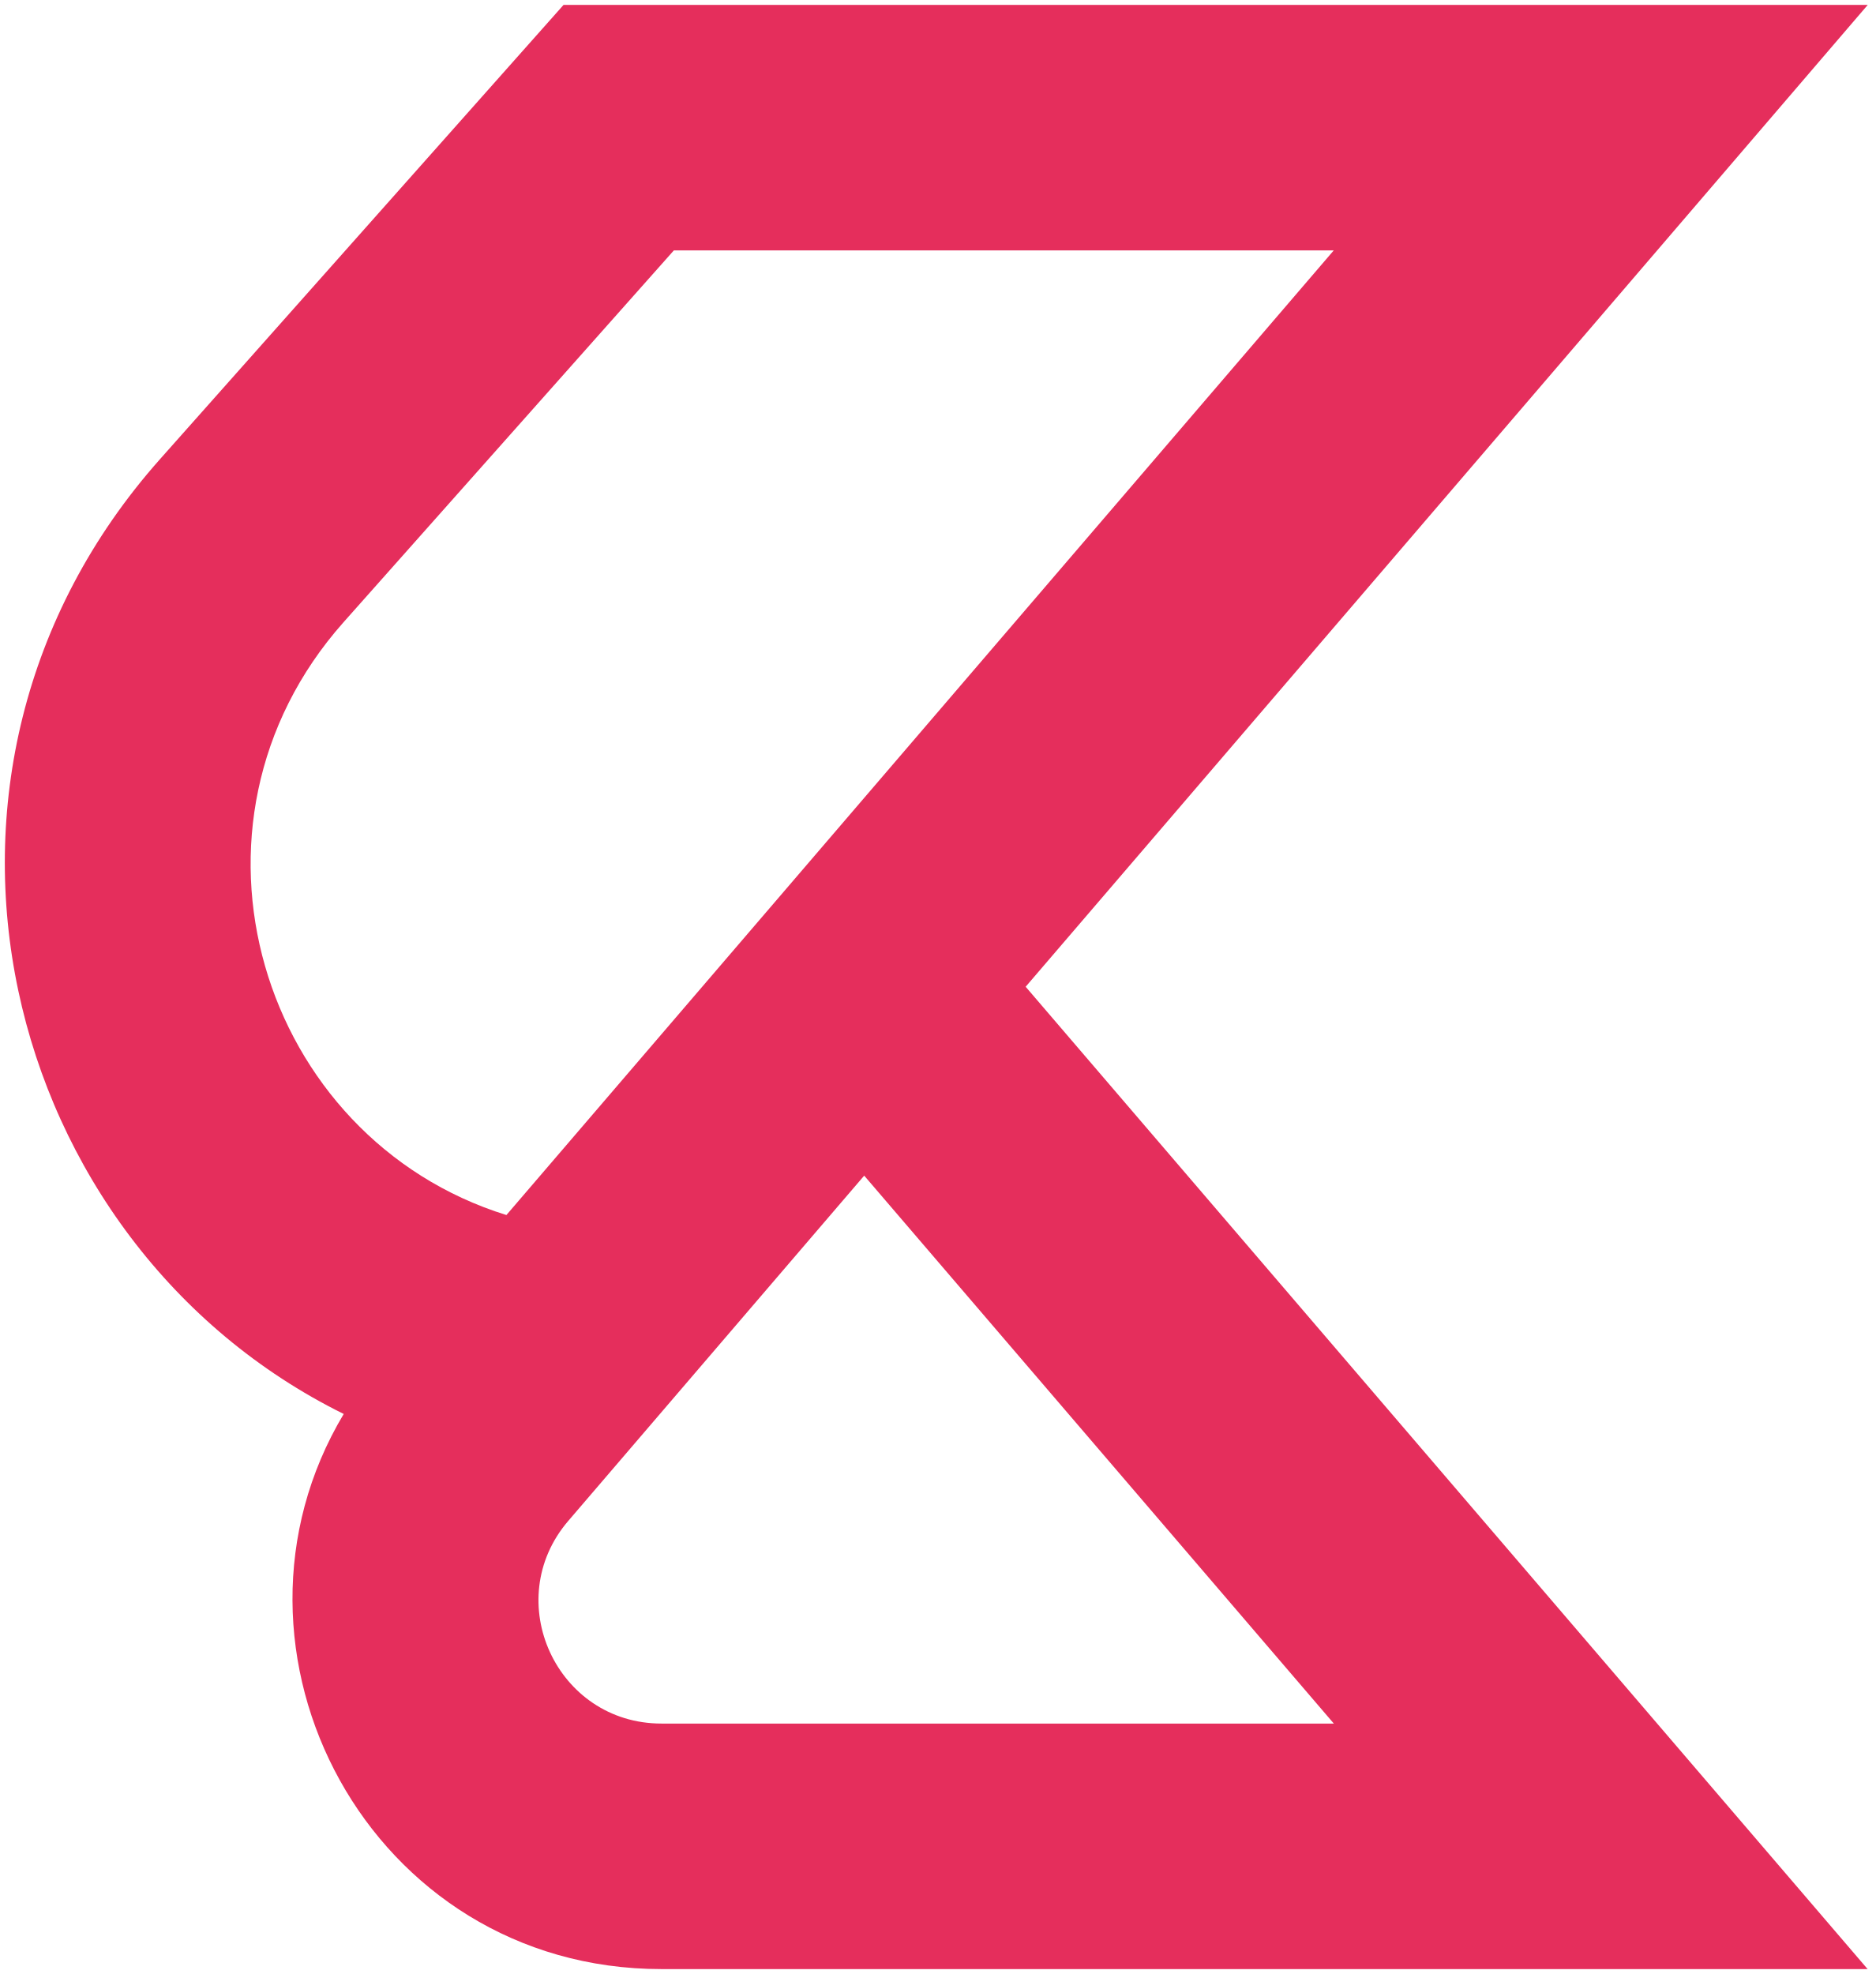
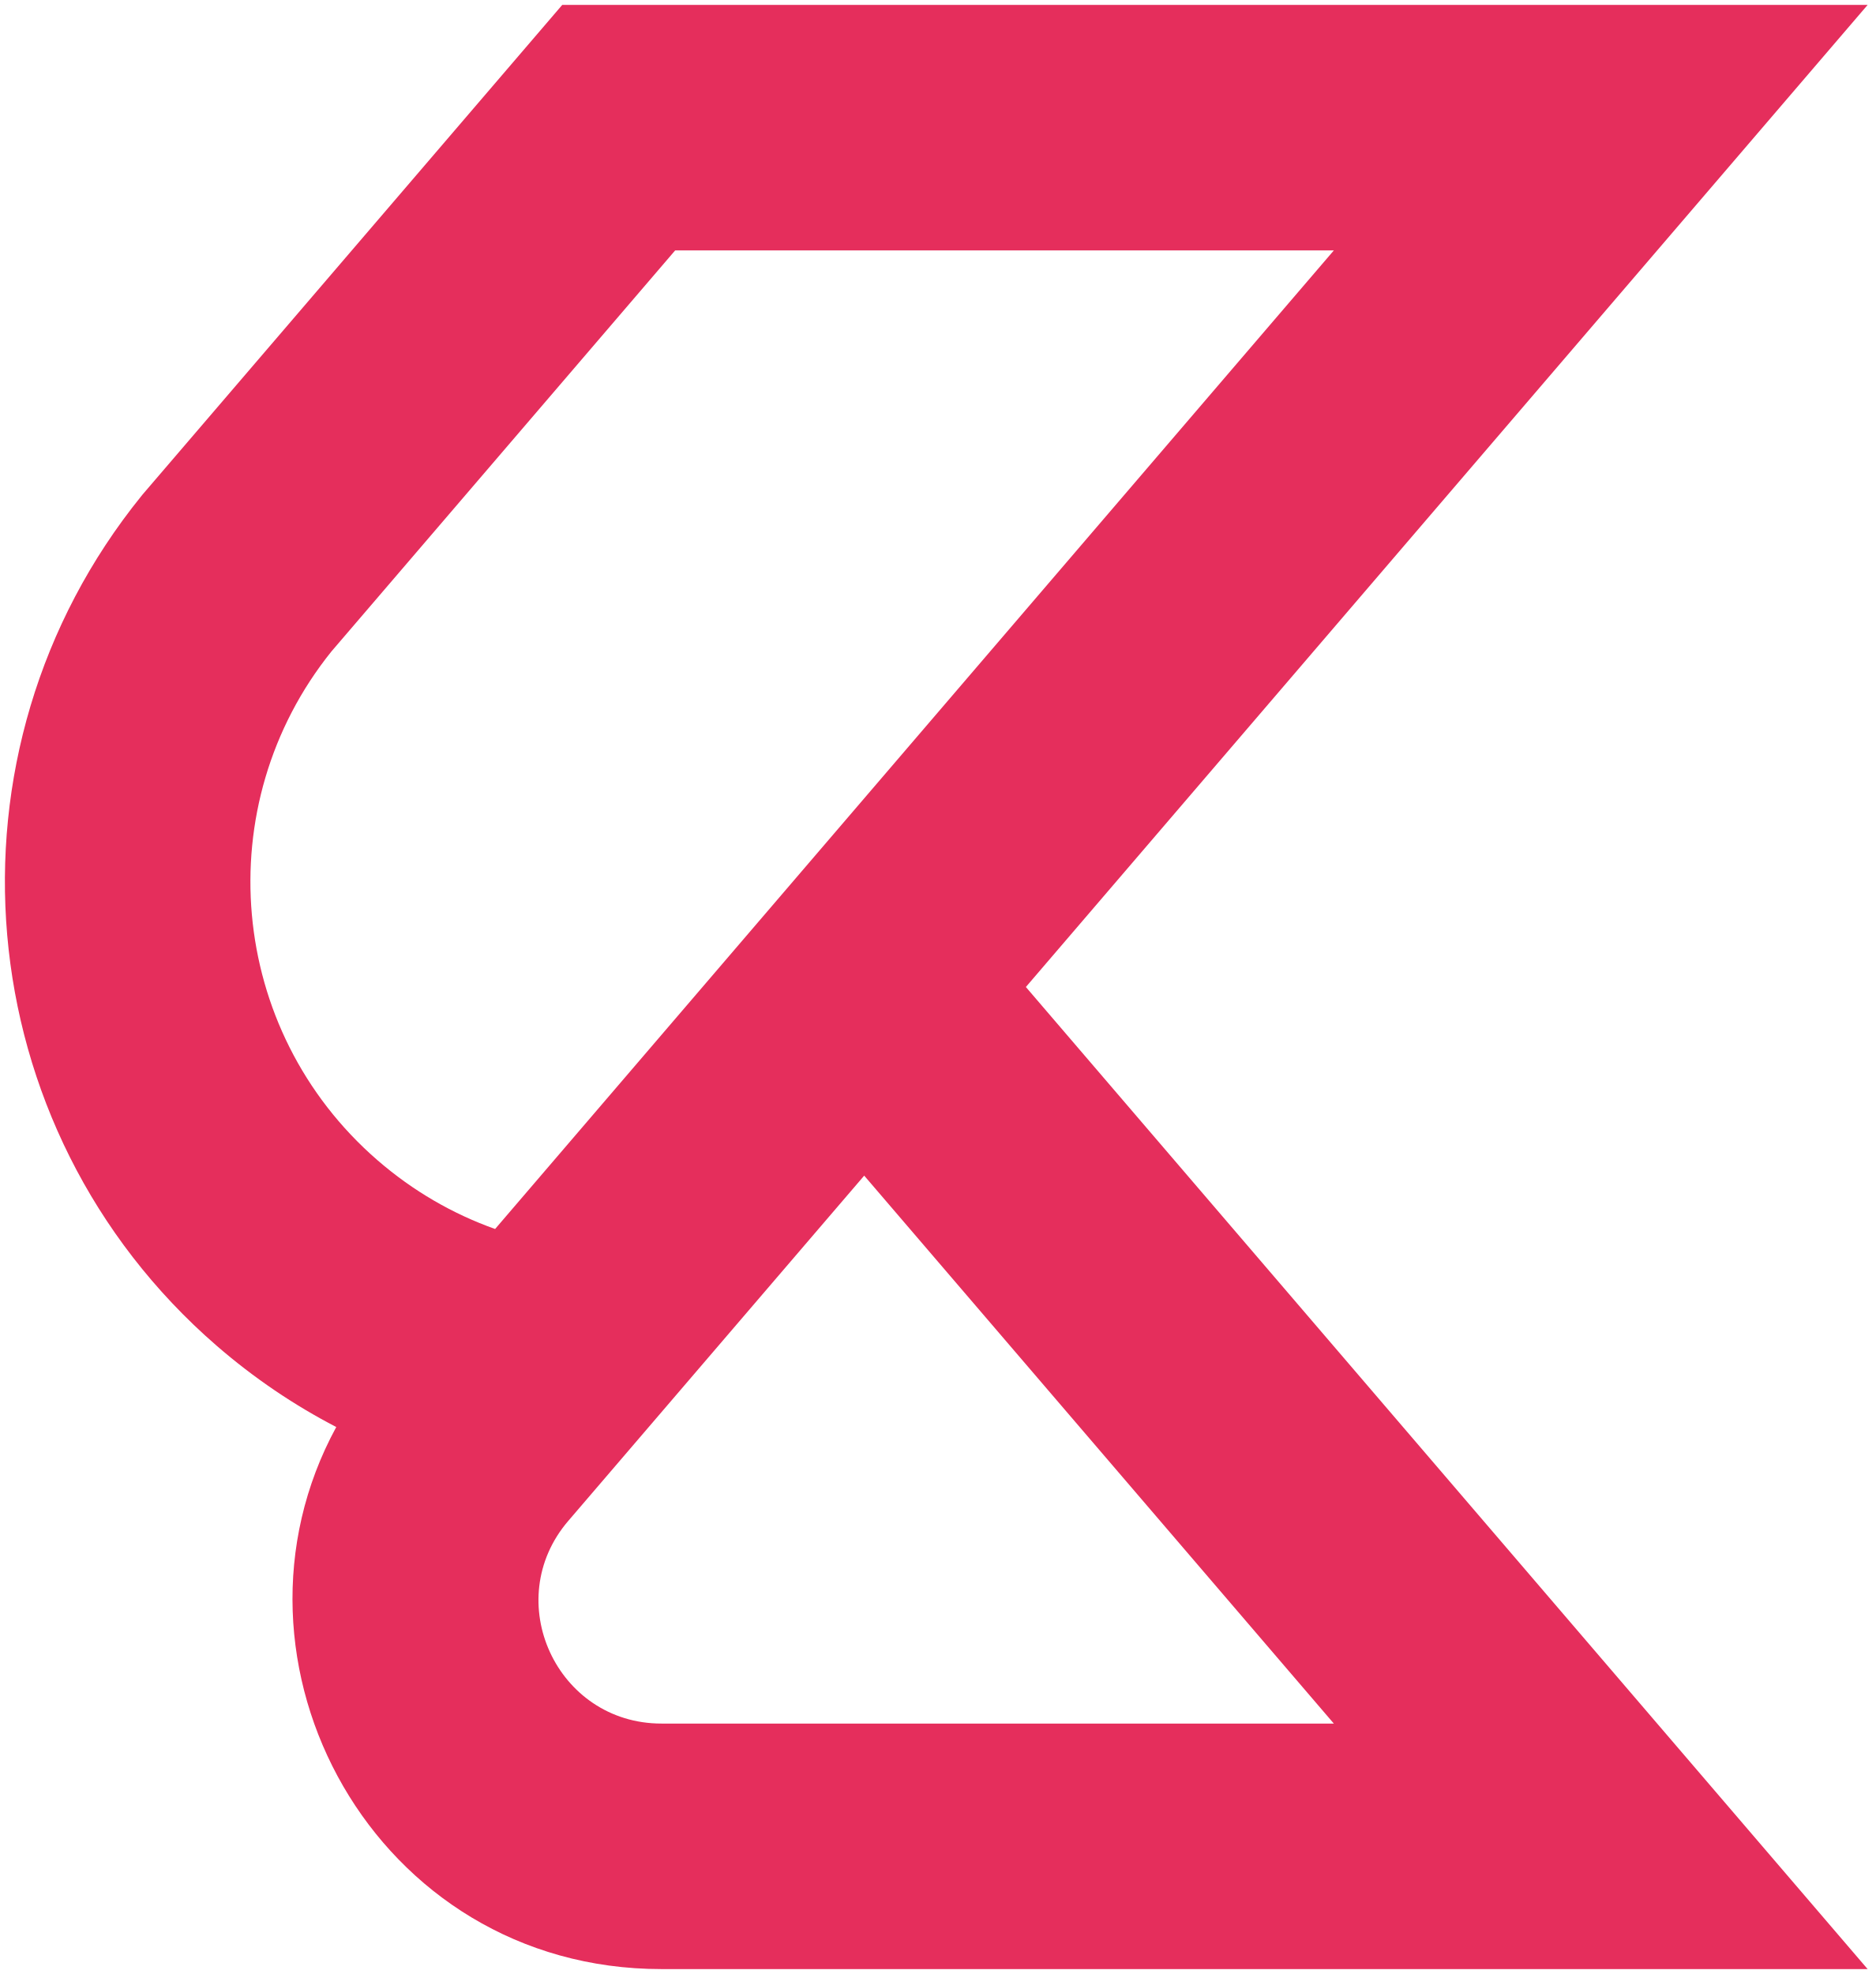
<svg xmlns="http://www.w3.org/2000/svg" width="191" height="201" viewBox="0 0 191 201" fill="none">
-   <path fill-rule="evenodd" clip-rule="evenodd" d="M57.385 0.5L16.29 46.757C-12.077 78.688 -0.069 126.654 35.001 143.975C20.569 168.081 37.598 200.5 67.356 200.5H190.178L104.441 100.474L190.189 0.5H57.385ZM135.811 25.5L51.567 123.72C26.512 115.929 16.615 84.033 34.98 63.361L68.615 25.5H135.811ZM57.865 154.865L88 119.707L135.822 175.5H67.356C56.676 175.5 50.915 162.974 57.865 154.865Z" fill="#E52E5C" />
+   <path fill-rule="evenodd" clip-rule="evenodd" d="M190.178 0.5H57.251L14.531 50.339L14.423 50.473C-6.71 76.55 -3.491 114.874 22.057 137.024C25.86 140.321 29.953 143.079 34.241 145.305C21.196 169.256 38.142 200.5 67.356 200.5H190.178L104.463 100.5L190.178 0.5ZM88 119.707L57.865 154.865C50.915 162.974 56.676 175.5 67.356 175.5H135.822L88 119.707ZM50.416 125.141L135.822 25.5H68.749L33.745 66.338C21.184 81.972 23.149 104.882 38.434 118.134C42.08 121.296 46.147 123.622 50.416 125.141Z" fill="#E52E5C" />
</svg>
